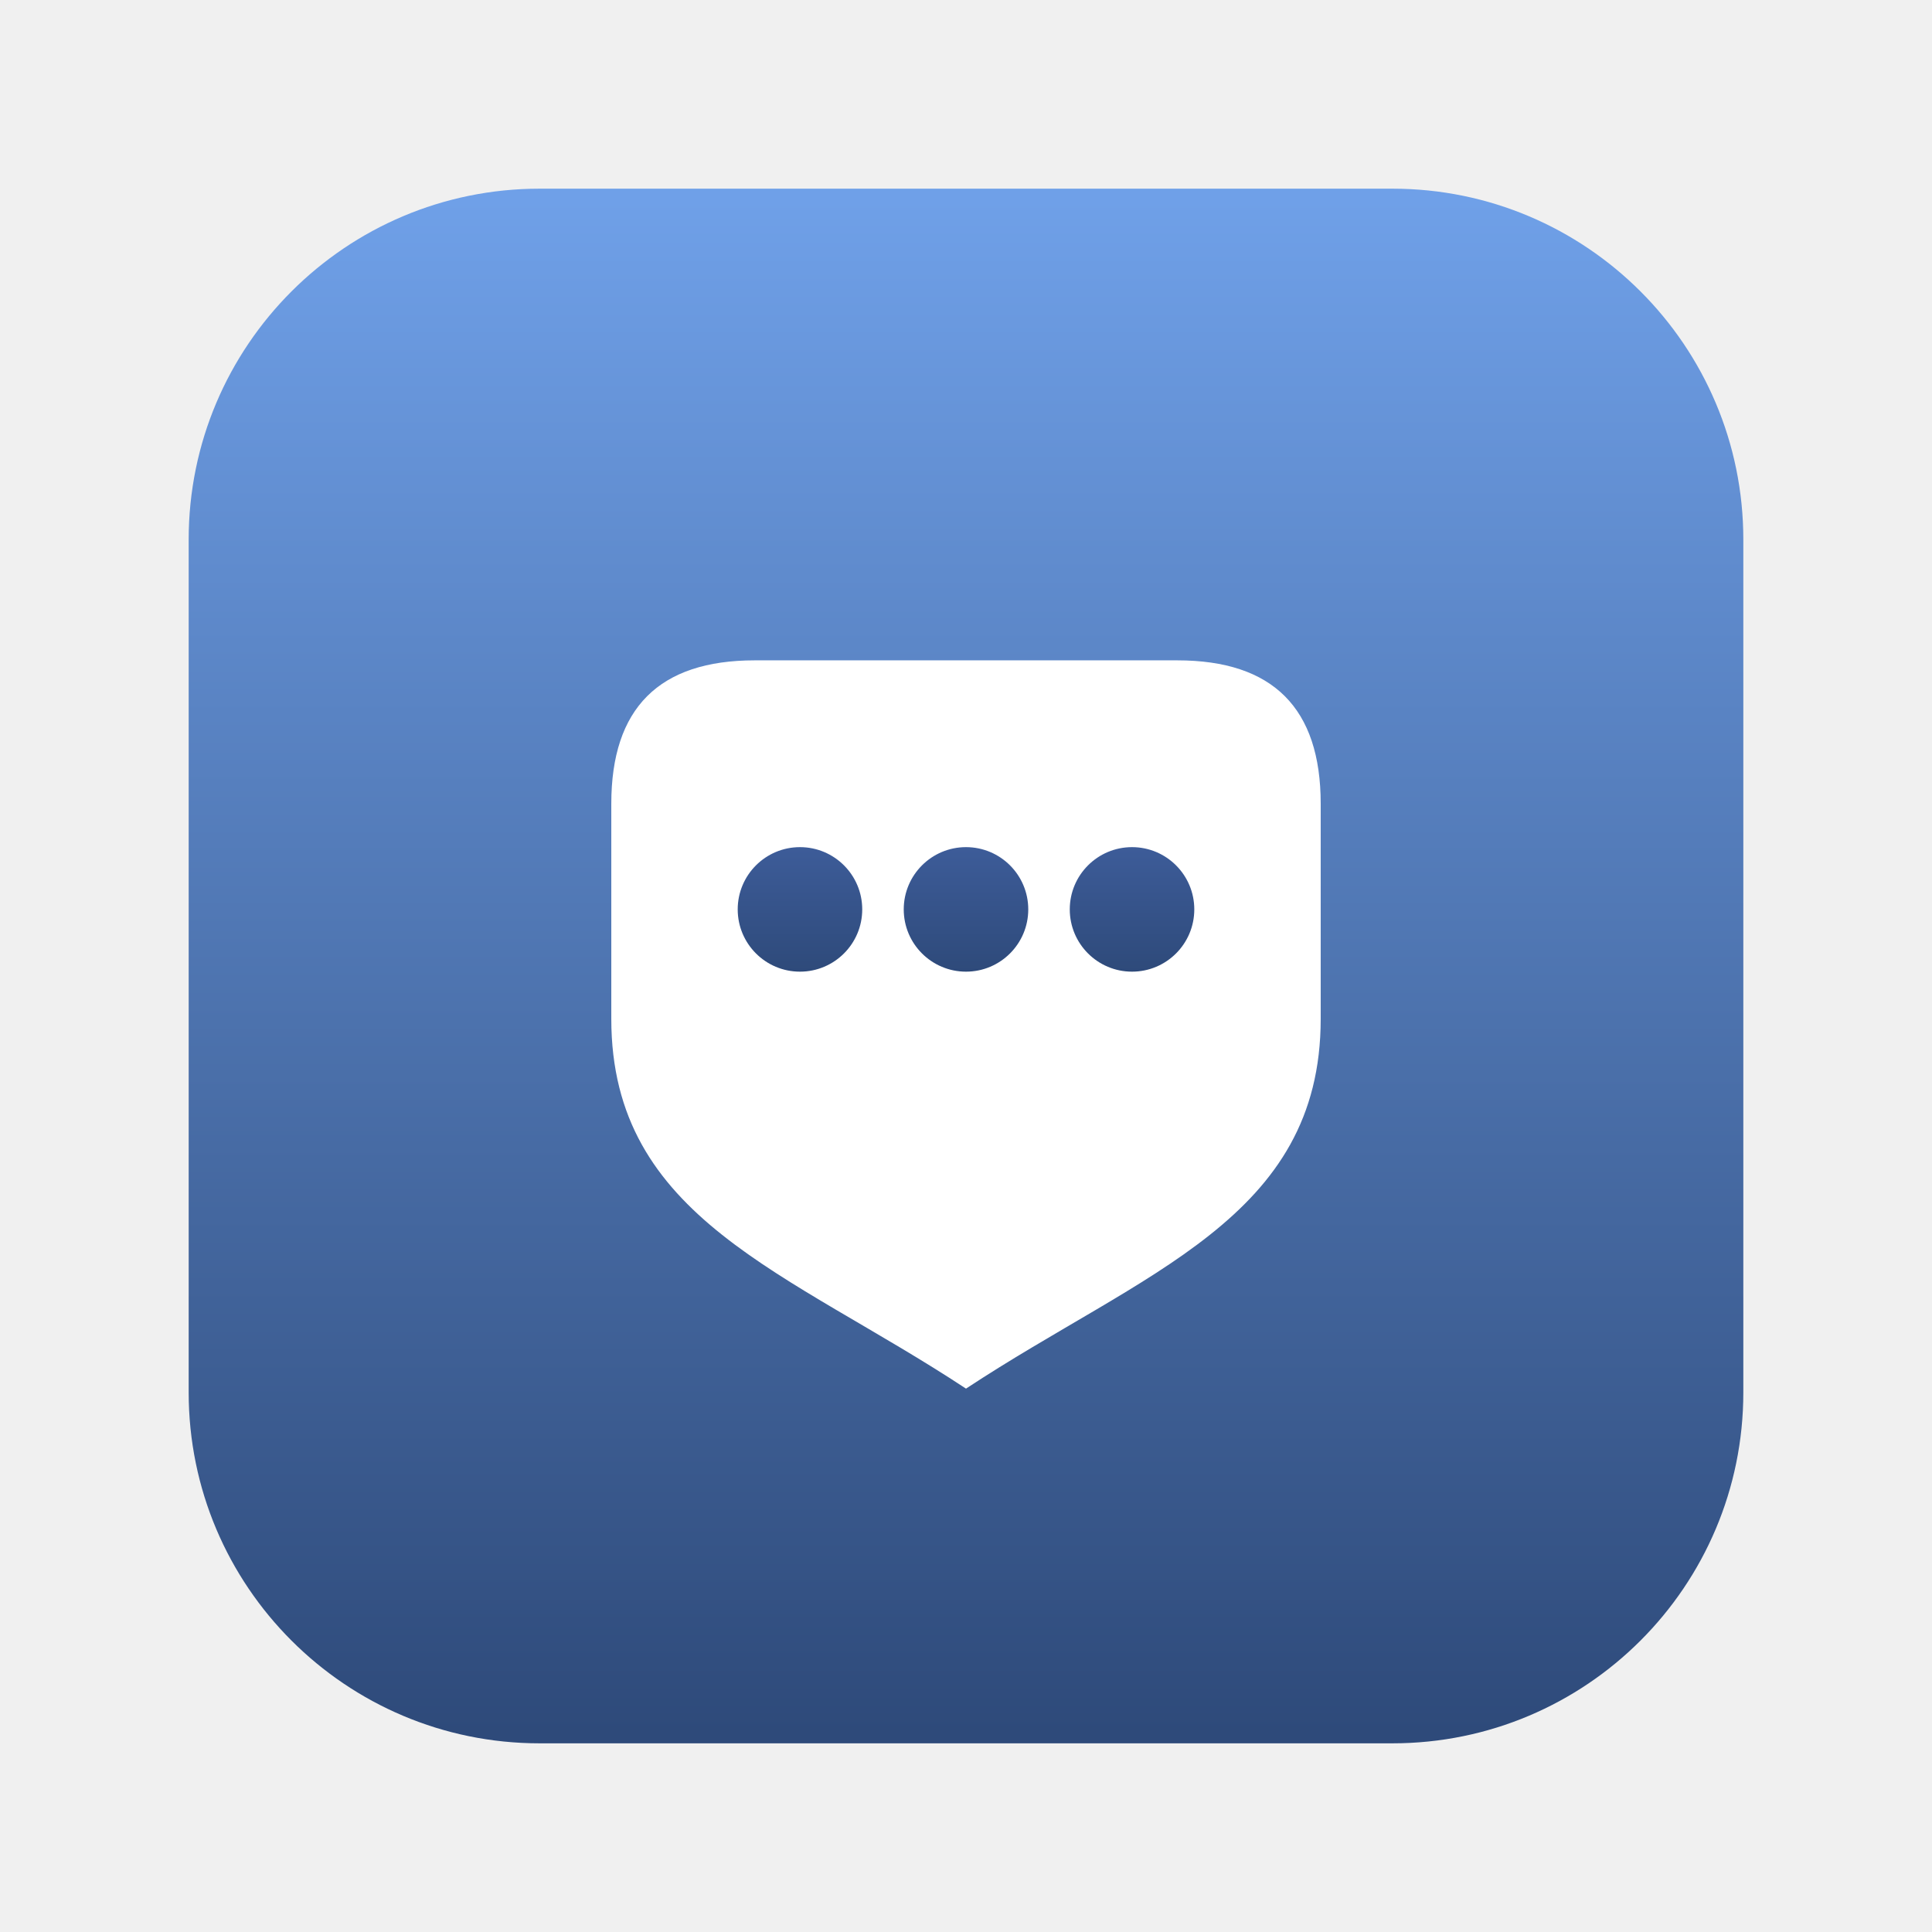
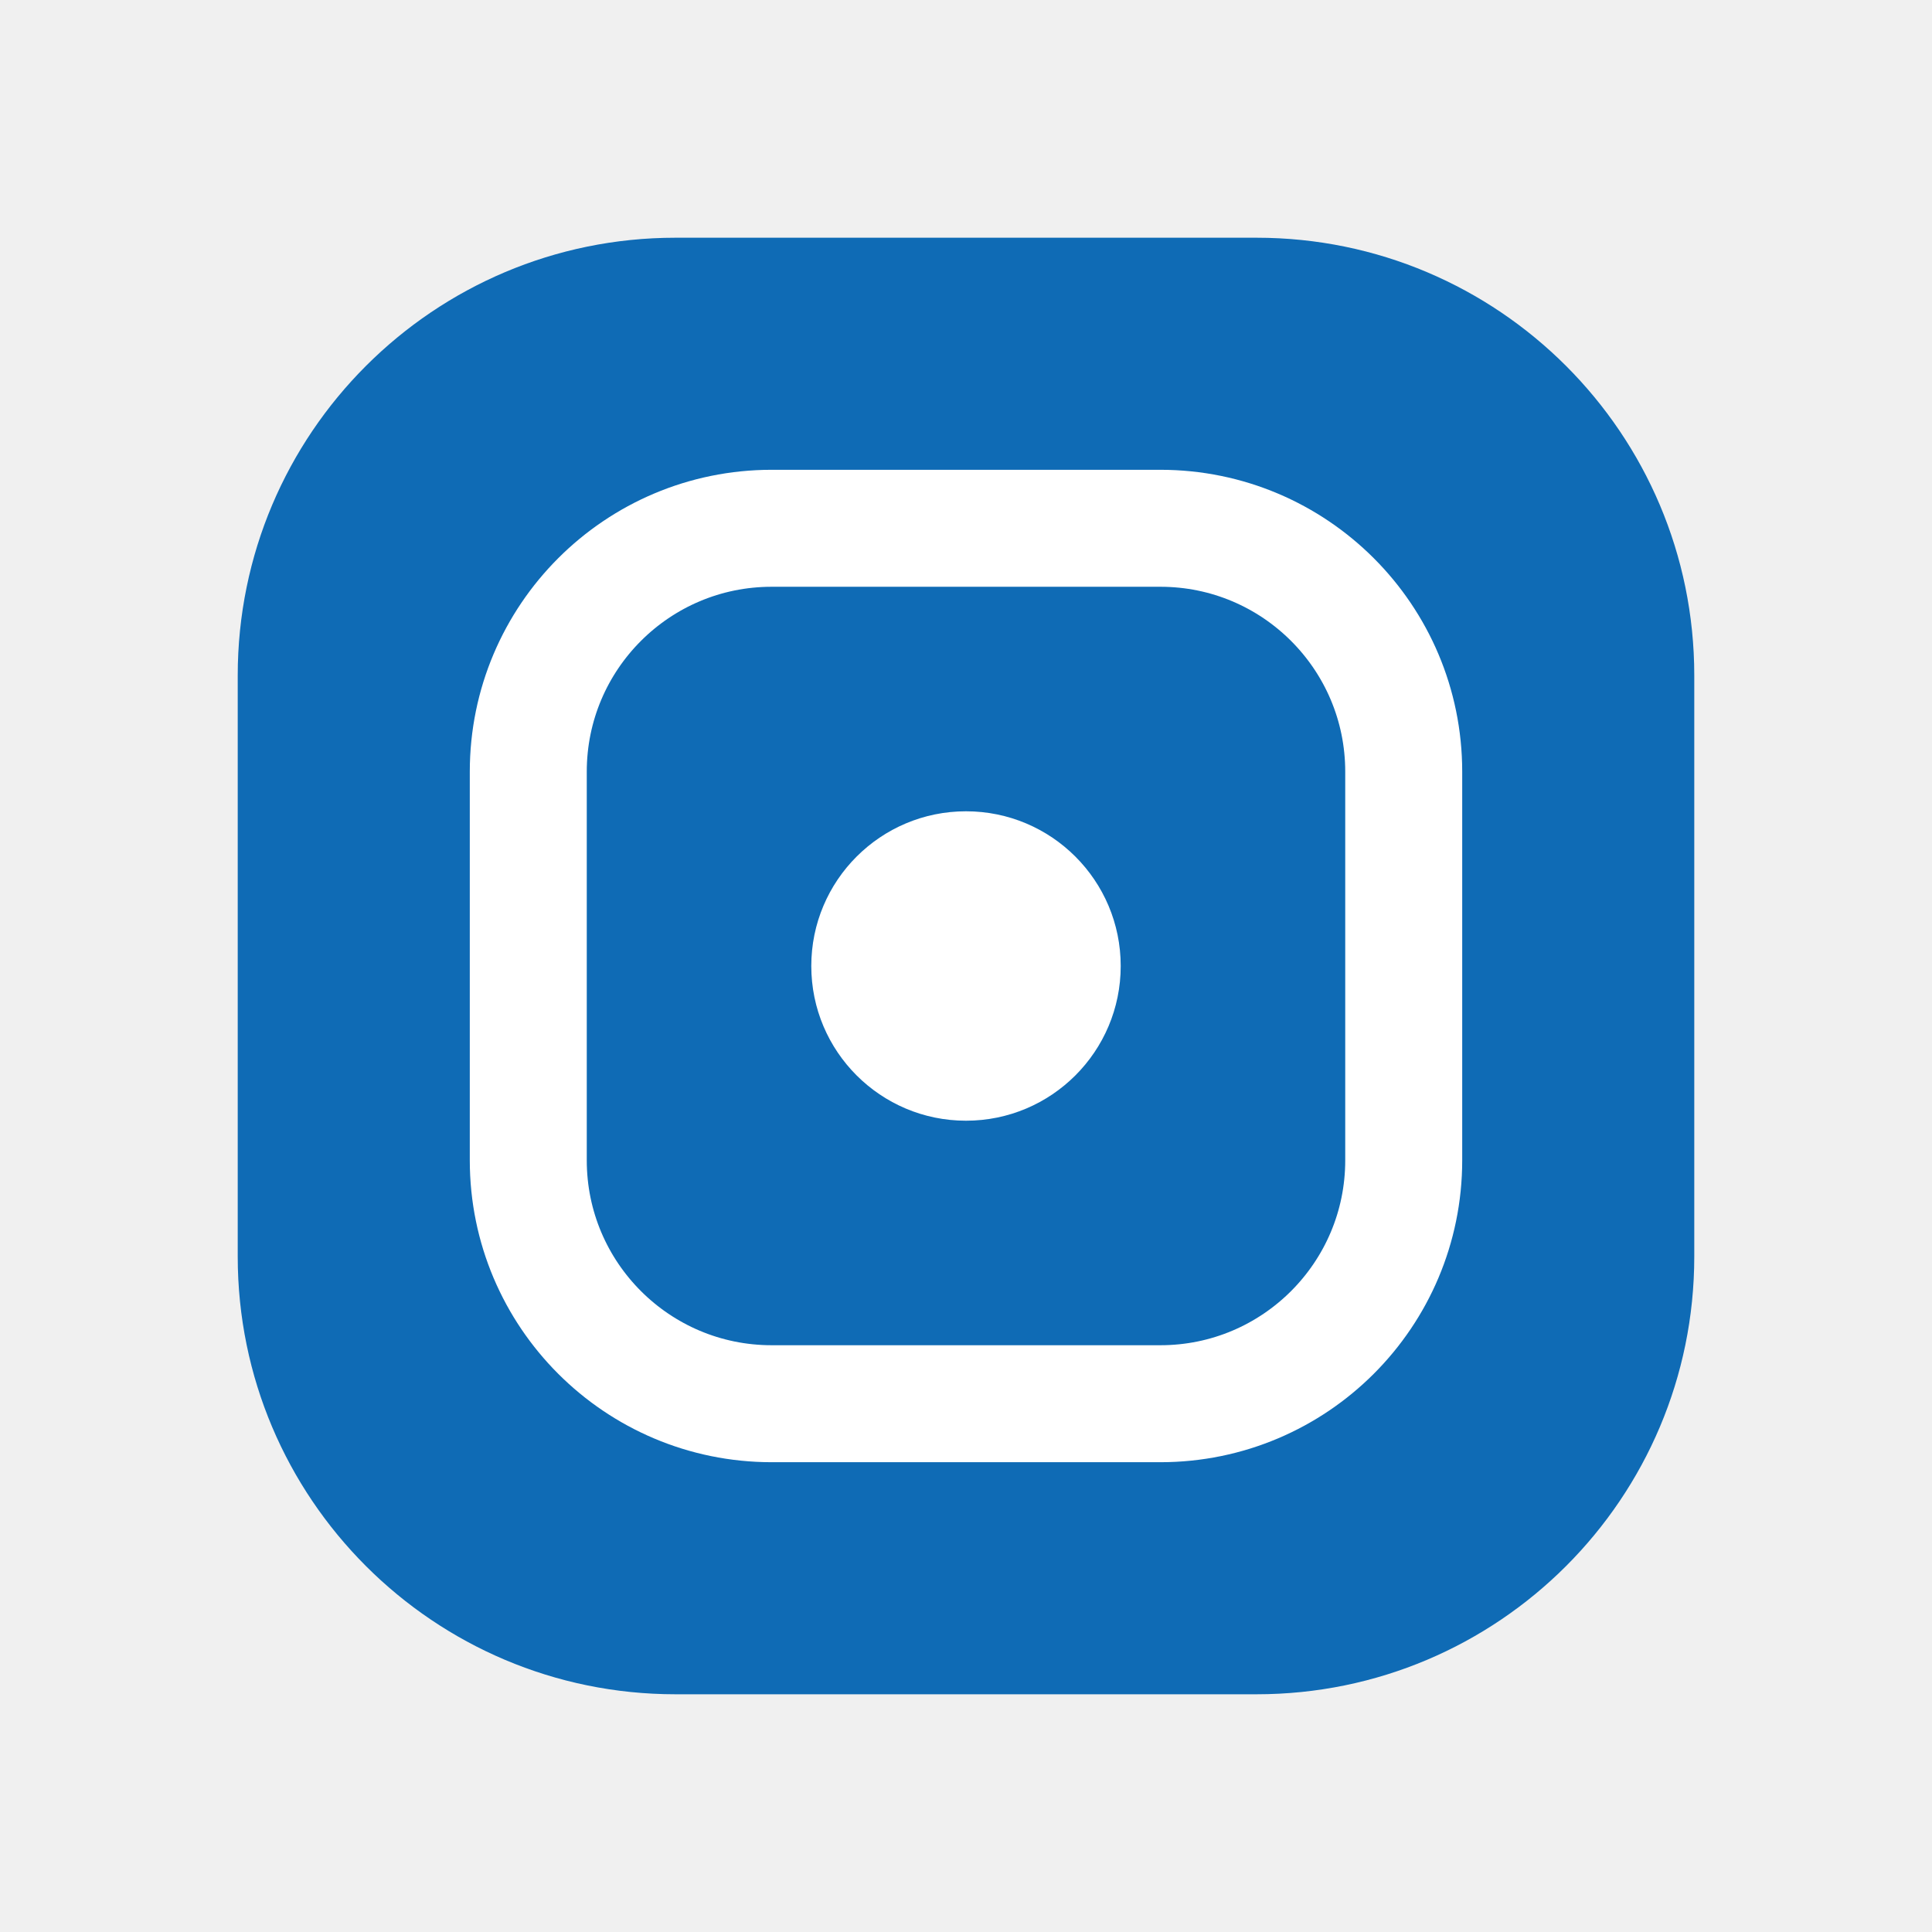
<svg xmlns="http://www.w3.org/2000/svg" width="1024" height="1024" viewBox="0 0 1024 1024">
-   <defs>
-     <linearGradient id="bg" x1="0" y1="0" x2="0" y2="1">
-       <stop offset="0" stop-color="#6FA0E8" />
-       <stop offset="1" stop-color="#2E4A7A" />
-     </linearGradient>
-     <linearGradient id="dot" x1="0" y1="0" x2="0" y2="1">
-       <stop offset="0" stop-color="#3D5C99" />
-       <stop offset="1" stop-color="#2E4A7A" />
-     </linearGradient>
-   </defs>
-   <rect x="100" y="100" width="824" height="824" rx="186" fill="url(#bg)" />
-   <path d="M 400 350            L 624 350            Q 700 350 700 426            L 700 540            C 700 646 606 674 512 736            C 418 674 324 646 324 540            L 324 426            Q 324 350 400 350 Z" fill="#FFFFFF" />
-   <circle cx="424" cy="482" r="33" fill="url(#dot)" />
-   <circle cx="512" cy="482" r="33" fill="url(#dot)" />
-   <circle cx="600" cy="482" r="33" fill="url(#dot)" />
+   <rect x="126" y="126" width="772" height="772" rx="232" fill="#0f6bb5" />
+   <rect x="280" y="280" width="464" height="464" rx="129" fill="none" stroke="#ffffff" stroke-width="62" />
+   <circle cx="512" cy="512" r="82" fill="#ffffff" />
</svg>
